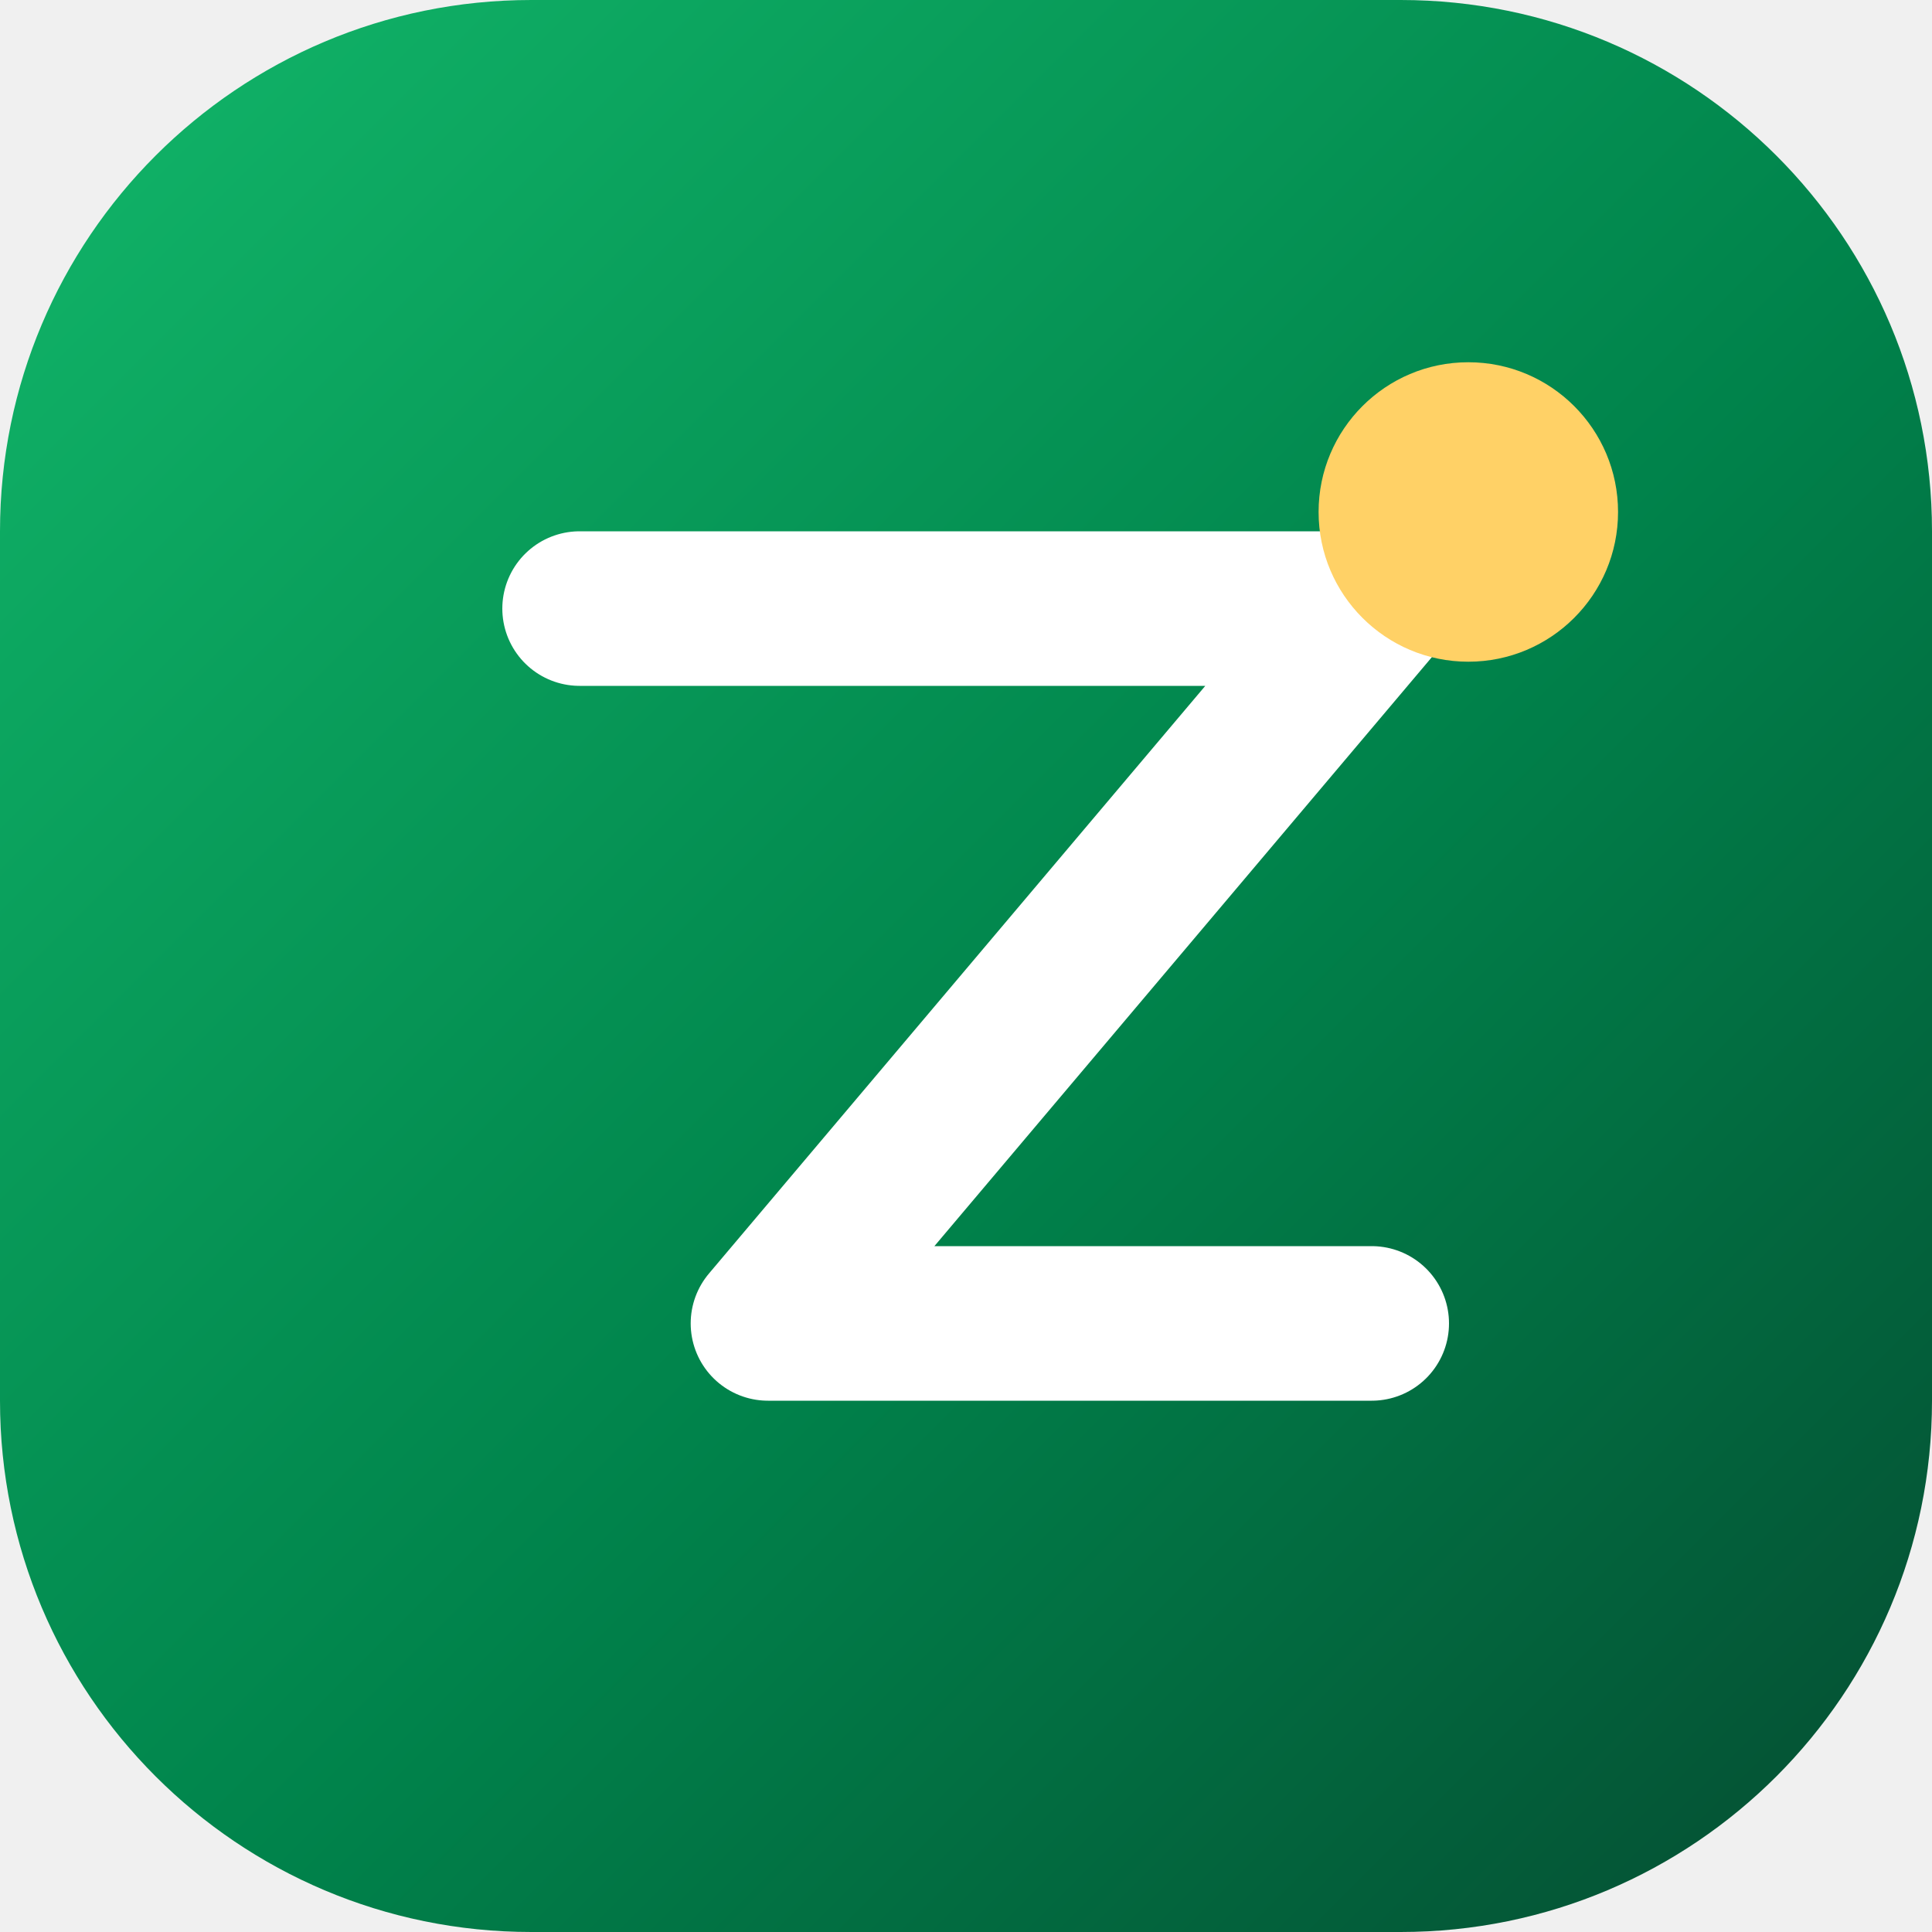
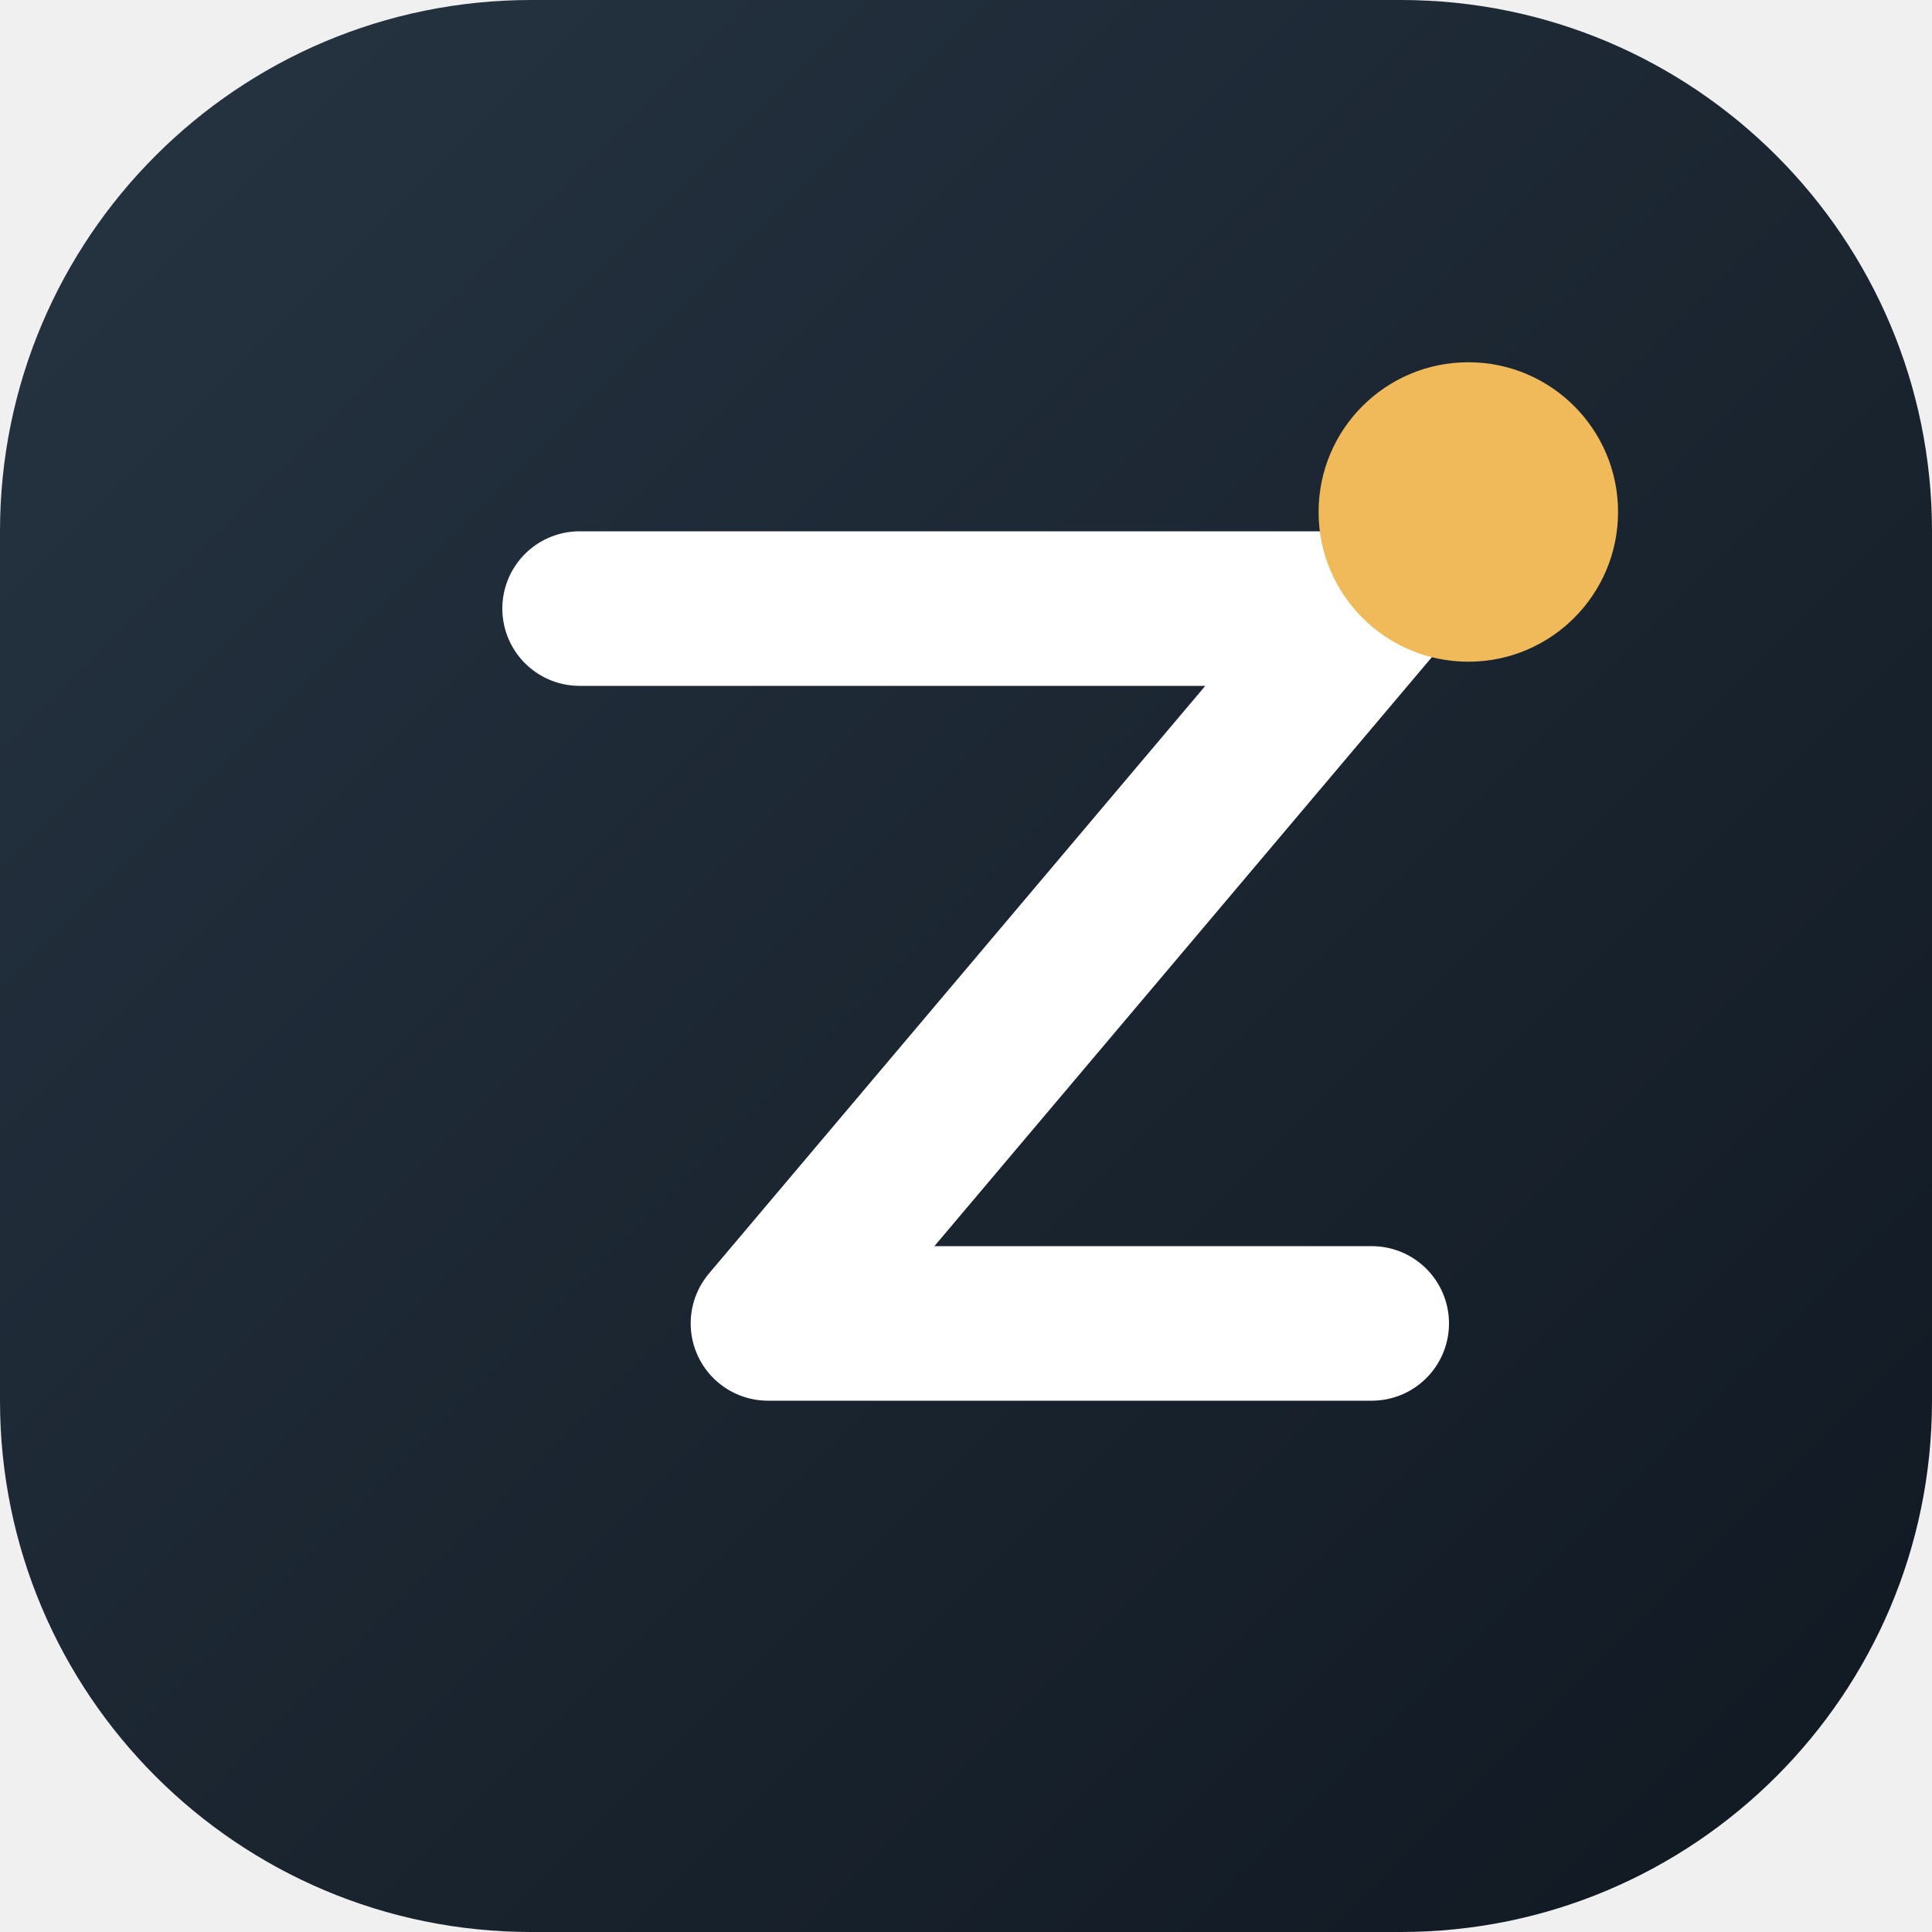
<svg xmlns="http://www.w3.org/2000/svg" viewBox="0 0 40 40" role="img" aria-label="ZAIZENS PAY">
  <defs>
    <linearGradient id="zp" x1="0%" y1="0%" x2="100%" y2="100%">
-       <stop offset="0%" stop-color="#12b76a" />
-       <stop offset="55%" stop-color="#00834b" />
-       <stop offset="100%" stop-color="#054b31" />
+       <stop offset="0%" stop-color="#263442" />
+       <stop offset="100%" stop-color="#101821" />
    </linearGradient>
  </defs>
  <rect width="40" height="40" rx="11" fill="url(#zp)" />
  <path d="M12 12.6h16.4L15.9 27.4h12.5" fill="none" stroke="#ffffff" stroke-width="3.2" stroke-linecap="round" stroke-linejoin="round" />
-   <circle cx="30.4" cy="10.6" r="3.1" fill="#ffd166" />
+   <circle cx="30.4" cy="10.6" r="3.1" fill="#f0b95a" />
</svg>
